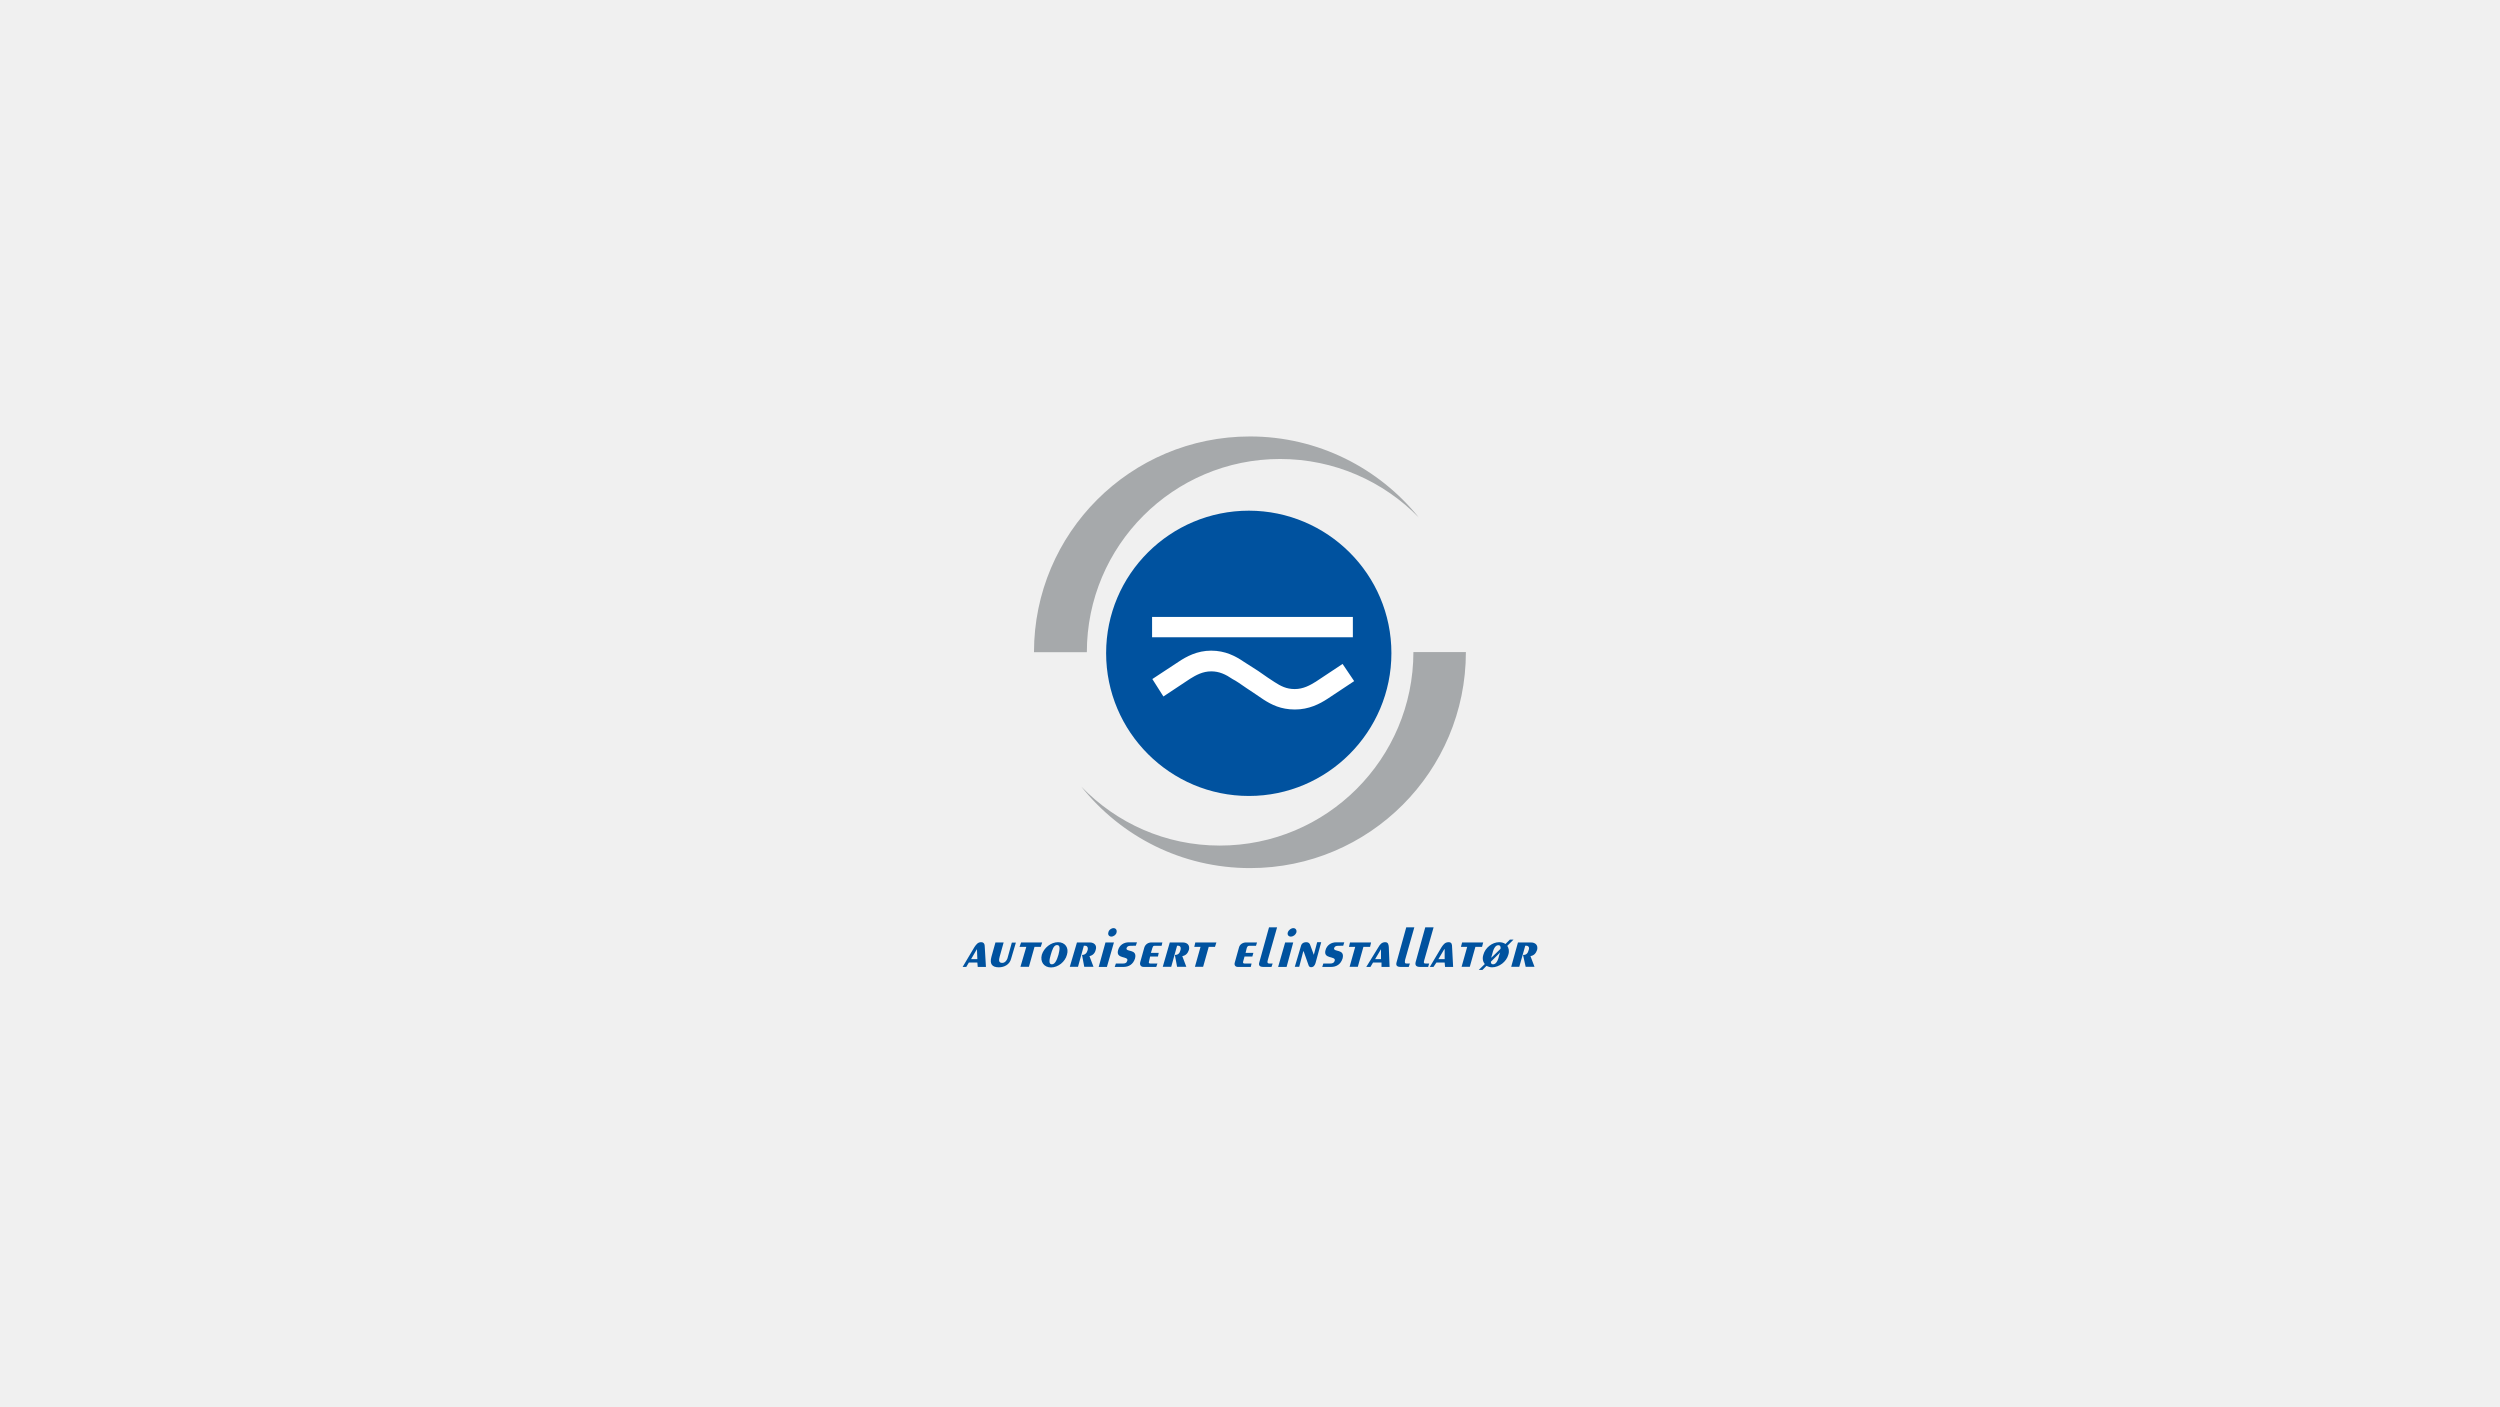
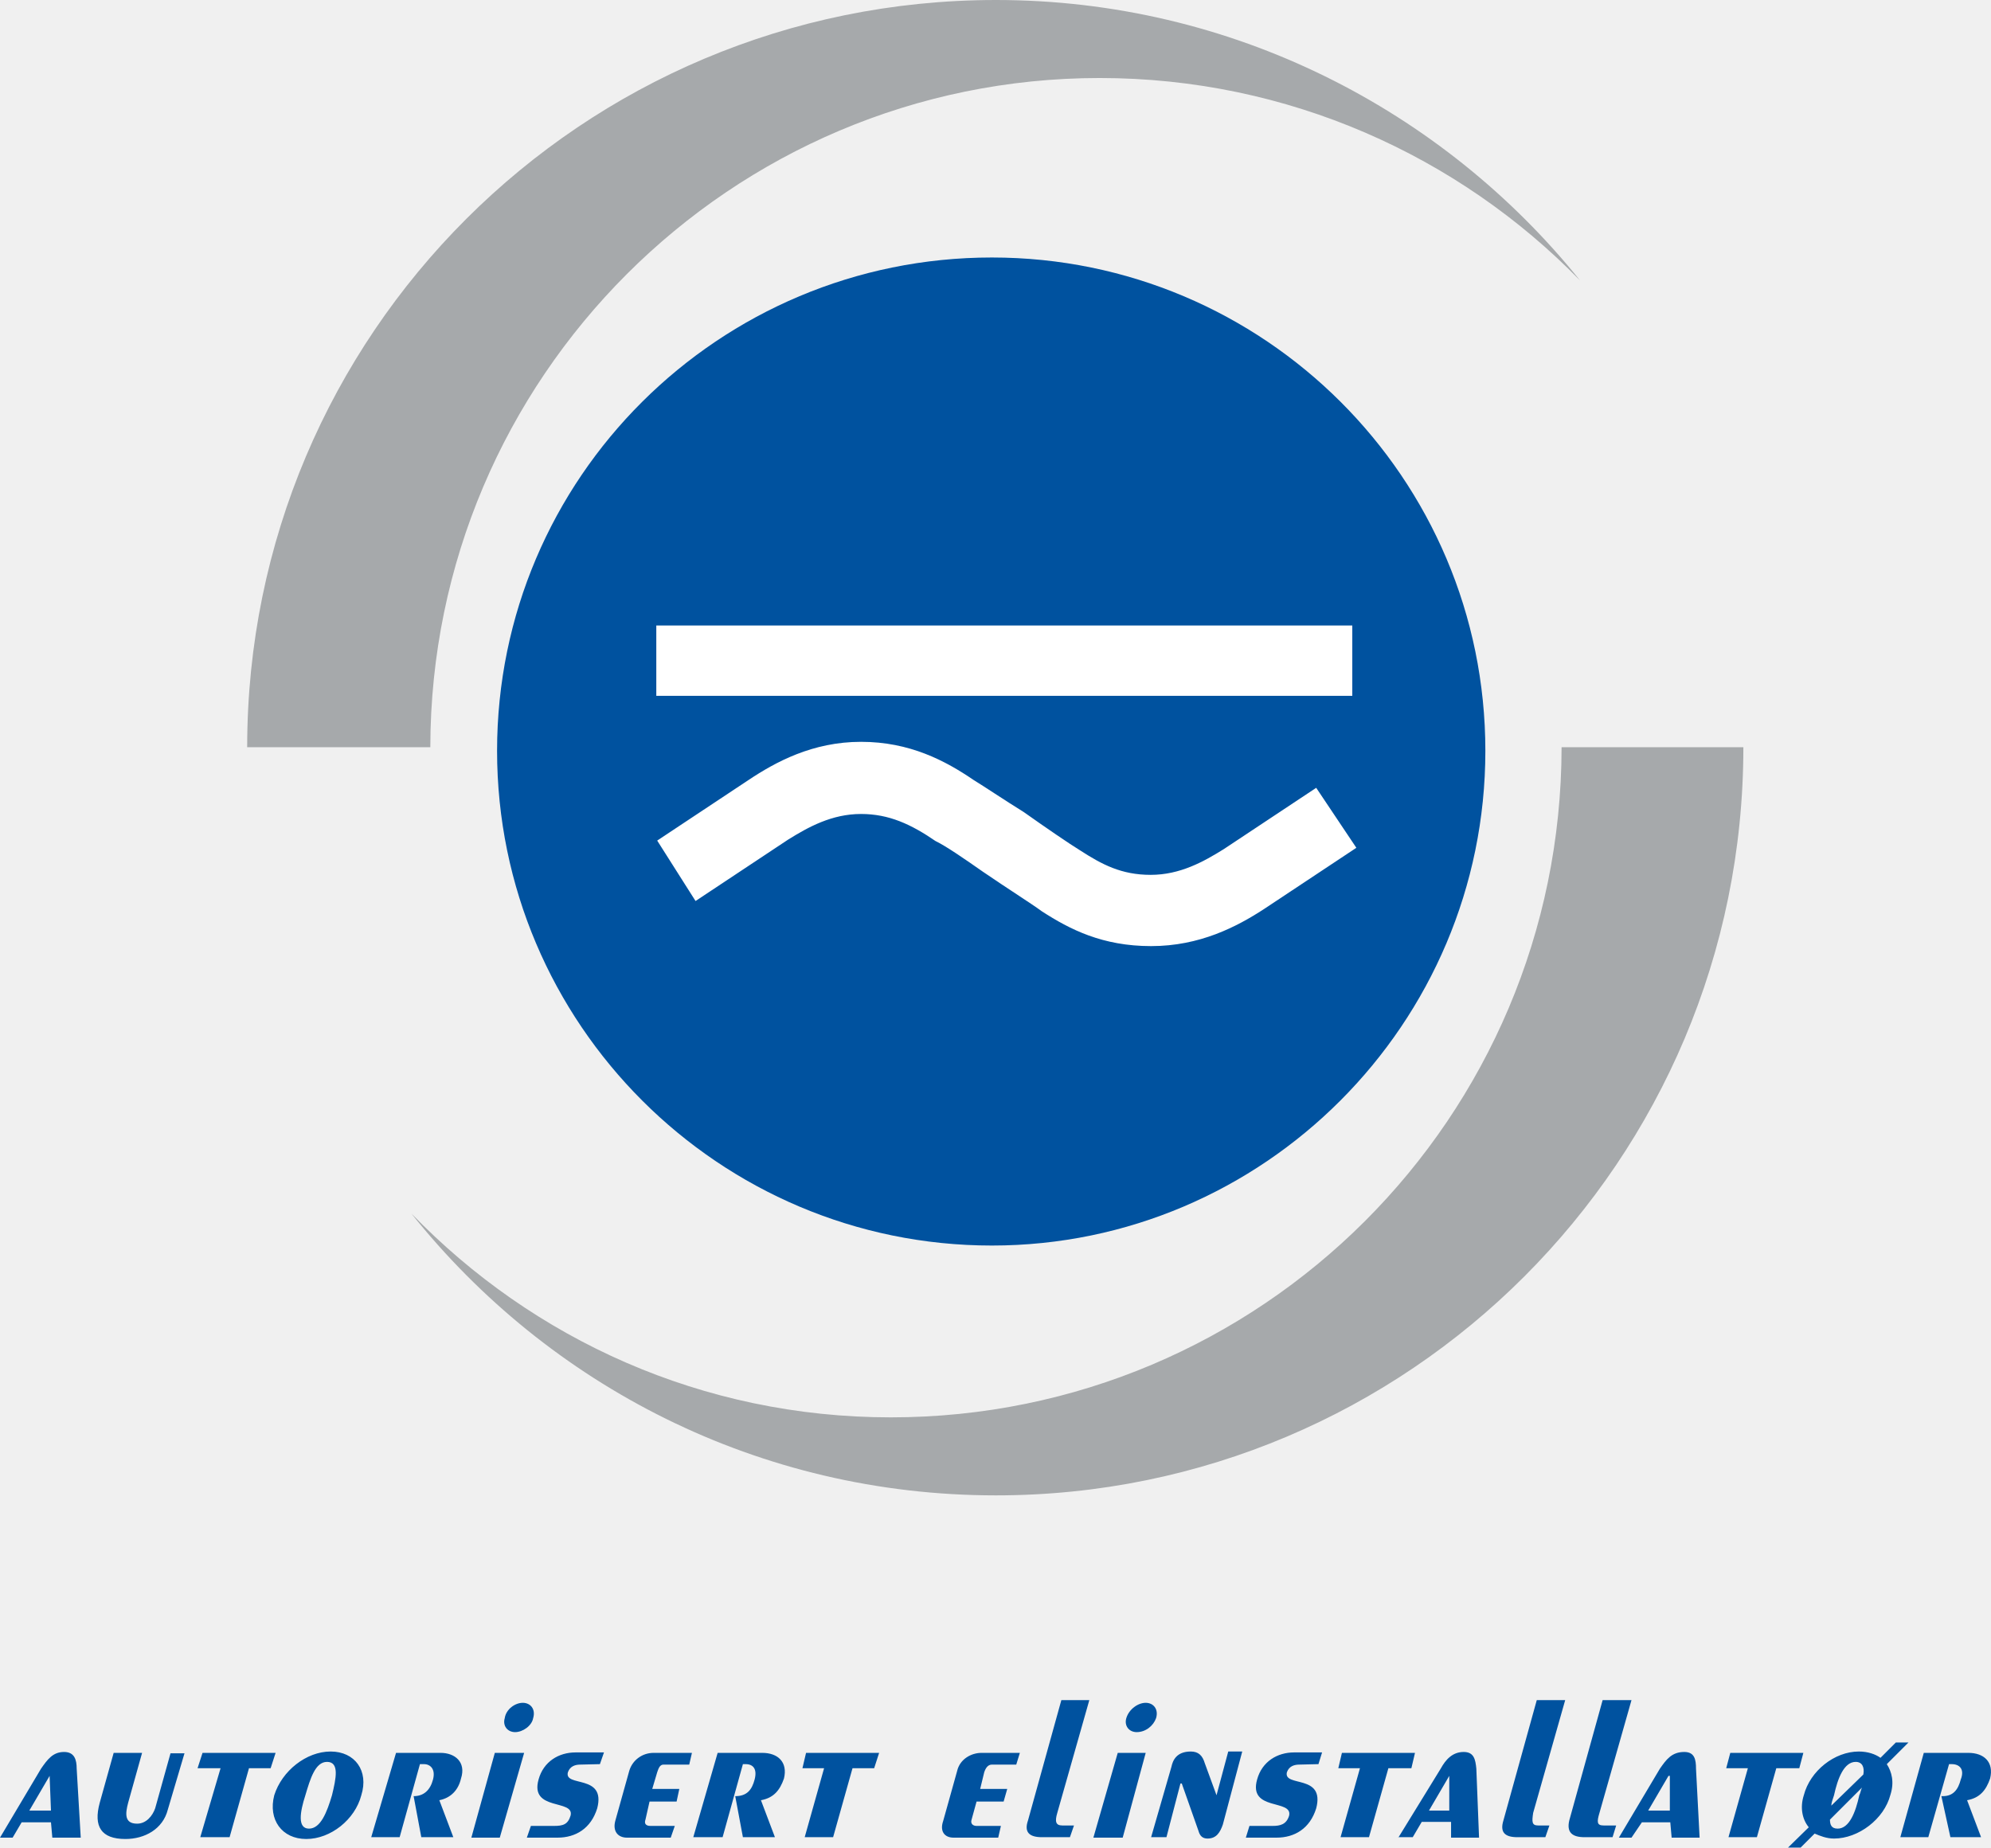
- <svg xmlns="http://www.w3.org/2000/svg" version="1.1" id="Layer_1" x="0px" y="0px" viewBox="0 0 1920 1080" style="enable-background:new 0 0 1920 1080;" xml:space="preserve">
+ <svg xmlns="http://www.w3.org/2000/svg" version="1.1" id="Layer_1" x="0px" y="0px" viewBox="0 0 441.4 409.7" style="enable-background:new 0 0 441.4 409.7;" xml:space="preserve">
  <style type="text/css">
	.st0{fill:#A6A9AB;}
	.st1{fill:#00529F;}
	.st2{fill:#FFFFFF;}
</style>
  <g>
-     <path class="st0" d="M983.1,352.5c41.8,0,79.6,17.3,106.5,44.9c-30.4-37.8-77.3-62.2-129.6-62.2c-91.8,0-165.9,74.2-165.9,165.7   h40.6C834.7,419,901.2,352.5,983.1,352.5L983.1,352.5z M936.8,649.4c-41.8,0-79.3-17.3-106.3-45.2c30.4,38.1,77,62.5,129.6,62.5   c91.5,0,165.7-74.2,165.7-165.9h-40.3C1085.4,582.9,1018.9,649.4,936.8,649.4L936.8,649.4z" />
-     <path class="st1" d="M1068.6,501.6c0,60.5-49.2,109.7-109.4,109.7c-60.5,0-109.7-49.2-109.7-109.7c0-60.5,49.2-109.4,109.7-109.4   C1019.4,392.3,1068.6,441.1,1068.6,501.6z" />
-     <path class="st2" d="M1031.1,509.9l-20.5,13.6c-4.5,2.8-9.7,5.7-16.2,5.7c-6.5,0-10.8-2.3-15.6-5.4c-2.3-1.4-7.7-5.1-12.5-8.5   c-4.5-2.8-8.8-5.7-11.1-7.1c-6.3-4.3-14.2-8.5-25-8.5c-10.8,0-19,4.5-25,8.5L885,521.5l8.5,13.4l20.5-13.6   c4.5-2.8,9.7-5.7,16.2-5.7c6.2,0,11.1,2.3,16.5,6c2.3,1.1,6.5,4,10.5,6.8c5.4,3.7,10.8,7.1,13.1,8.8c6.2,4,13.4,7.7,24.2,7.7   c10.8,0,19-4.3,25-8.2l20.5-13.6L1031.1,509.9L1031.1,509.9z M884.8,489.4H1039v-15.6H884.8V489.4z" />
-     <path class="st1" d="M739.3,742.6l9.1-15.3c1.4-2,2.6-3.7,5.1-3.7c2.3,0,2.8,1.7,2.8,3.7l0.9,15.3h-6.3l-0.3-3.4h-6.5l-2,3.4H739.3   L739.3,742.6z M745.8,736.6h4.8l-0.3-7.7L745.8,736.6L745.8,736.6z M770.8,723.8l-3.1,11.1c-0.6,2.3-0.9,4.6,2,4.6   c2,0,3.4-1.7,4-3.4l3.4-12.2h3.1l-3.7,12.5c-1.1,4.3-5.1,6.5-9.4,6.5c-5.4,0-7.1-2.8-5.7-8l3.1-11.1H770.8L770.8,723.8z    M784.2,723.8h16.2l-1.1,3.4h-4.8l-4.3,15.3h-6.5l4.5-15.3H783L784.2,723.8z M812.6,723.6c5.4,0,8.5,4.3,6.8,9.7   c-1.4,5.4-6.8,9.7-12.2,9.7s-8.5-4.3-7.1-9.7C801.8,727.8,807.2,723.6,812.6,723.6z M807.8,740.6c2.6,0,4-3.7,5.1-7.4   c0.9-3.7,1.7-7.4-1.1-7.4c-2.6,0-3.7,3.7-4.8,7.4S805.2,740.6,807.8,740.6L807.8,740.6z M827.1,723.8h9.9c3.1,0,5.7,2,4.5,5.7   c-0.6,2.6-2.3,4.3-4.8,4.8l3.1,8.2h-7.1l-1.7-9.1c2.3,0,3.7-1.4,4.3-3.7c0.6-2.3-0.6-3.4-2-3.4h-0.9l-4.5,16.2h-6.3L827.1,723.8   L827.1,723.8z M849,723.8h6.5l-5.4,18.8h-6.3L849,723.8L849,723.8z M857.5,716.2c-0.3,1.7-2.3,3.1-4,3.1c-1.7,0-2.8-1.4-2.3-3.1   c0.3-2,2.3-3.4,4-3.4C856.9,712.8,858,714.2,857.5,716.2z M868,726.4c-1.1,0-2.3,0.3-2.8,1.7c-0.9,3.4,8.5,0.3,6.5,8   c-1.4,4.5-4.8,6.5-8.8,6.5h-6.8l0.9-2.6h5.1c2,0,3.1-0.3,3.7-2.3c0.9-3.7-9.1-0.9-7.1-8c1.1-4,4.5-6,8.2-6h6.3l-0.9,2.6L868,726.4   L868,726.4L868,726.4z M889.9,731.8h-6l1.1-3.7c0.3-0.9,0.6-1.7,1.4-1.7h5.7l0.6-2.6h-8.5c-2.5,0-4.7,1.6-5.4,4l-3.1,11.1   c-0.6,2.3,0.6,3.7,2.6,3.7h9.7l0.9-2.6h-5.4c-1.1,0-1.4-0.6-1.1-1.4l0.9-4h6L889.9,731.8L889.9,731.8z M898.4,723.8h9.9   c3.4,0,5.7,2,4.8,5.7c-0.9,2.6-2.3,4.3-5.1,4.8l3.1,8.2h-7.1l-1.7-9.1c2.6,0,3.7-1.4,4.3-3.7c0.6-2.3-0.3-3.4-2-3.4h-0.6l-4.5,16.2   H893L898.4,723.8L898.4,723.8z M918,723.8h16.2l-1.1,3.4h-4.8l-4.3,15.3h-6.3l4.3-15.3h-4.8L918,723.8z M961.8,734.6h-6l-1.1,4   c-0.3,0.9,0.3,1.4,1.1,1.4h5.4l-0.6,2.6h-9.9c-2,0-3.1-1.4-2.3-3.7l3.1-11.1c0.6-2.6,3.1-4,5.4-4h8.5l-0.8,2.6h-5.4   c-0.9,0-1.4,0.8-1.7,1.7l-0.9,3.7h6L961.8,734.6L961.8,734.6z M980.8,712.2l-7.1,25c-0.6,2-0.3,2.8,1.1,2.8h2.6l-0.9,2.6h-6.2   c-2.8,0-4-1.1-3.1-3.7l7.4-26.7L980.8,712.2L980.8,712.2L980.8,712.2z M987,723.8h6.2l-5.1,18.8h-6.5L987,723.8z M995.6,716.2   c-0.6,1.7-2.3,3.1-4.3,3.1c-1.7,0-2.8-1.4-2.3-3.1c0.6-2,2.6-3.4,4.3-3.4S996.1,714.2,995.6,716.2z M1010.3,739.7   c-0.6,1.7-1.4,3.1-3.4,3.1c-1.1,0-1.7-0.6-2-1.7l-3.7-10.5h-0.3l-3.1,11.9h-3.4L999,727c0.3-1.4,1.1-3.4,4.3-3.4   c1.7,0,2.6,0.9,3.1,2.6l2.6,7.1l2.6-9.7h3.1L1010.3,739.7L1010.3,739.7z M1027.4,726.4c-1.1,0-2.3,0.3-2.8,1.7   c-0.8,3.4,8.5,0.3,6.5,8c-1.4,4.5-4.8,6.5-8.8,6.5h-6.8l0.8-2.6h5.1c1.7,0,3.1-0.3,3.7-2.3c0.8-3.7-9.1-0.9-7.1-8   c1.1-4,4.5-6,8.2-6h6.2l-0.8,2.6L1027.4,726.4L1027.4,726.4L1027.4,726.4z M1036.8,723.8h16.2l-0.8,3.4h-5.1l-4.3,15.3h-6.3   l4.3-15.3h-4.8L1036.8,723.8z M1049.3,742.6l9.4-15.3c1.1-2,2.6-3.7,5.1-3.7c2.3,0,2.6,1.7,2.8,3.7l0.6,15.3h-6.2v-3.4h-6.5l-2,3.4   H1049.3L1049.3,742.6z M1056.1,736.6h4.5V729L1056.1,736.6z M1080,712.2l-7.4,26.7c-0.8,2.6,0.3,3.7,3.1,3.7h6.2l0.9-2.6h-2.6   c-1.4,0-1.4-0.8-1.1-2.8l7.1-25L1080,712.2L1080,712.2L1080,712.2z M1101,712.2l-7.1,25c-0.6,2-0.6,2.8,0.9,2.8h2.8l-0.8,2.6h-6.2   c-2.8,0-4-1.1-3.4-3.7l7.4-26.7L1101,712.2L1101,712.2L1101,712.2z M1098.1,742.6l9.1-15.3c1.4-2,2.6-3.7,5.4-3.7   c2.3,0,2.6,1.7,2.6,3.7l0.8,15.3h-6.2l-0.3-3.4h-6.3l-2.3,3.4H1098.1L1098.1,742.6z M1104.7,736.6h4.8V729h-0.3L1104.7,736.6   L1104.7,736.6z M1122,727.2h4.8l-4.3,15.3h6.3l4.3-15.3h5.1l0.9-3.4h-16.2L1122,727.2z M1138.5,744.9h-2.8l4.6-4.5   c-1.4-1.7-2-4.3-1.1-7.1c1.4-5.4,6.8-9.7,12.2-9.7c2,0,3.7,0.6,4.8,1.4l3.4-3.4h2.8l-4.8,4.8c1.1,1.7,1.7,4,0.8,6.8   c-1.4,5.4-7.1,9.7-12.5,9.7c-1.7,0-3.1-0.6-4.3-1.1L1138.5,744.9L1138.5,744.9z M1145,738.6c0,1.1,0.3,2,1.7,2c2.6,0,4-3.7,4.8-7.4   c0.3-0.6,0.3-1.1,0.6-1.7L1145,738.6z M1152.4,728.7c0.3-1.7-0.3-2.8-1.7-2.8c-2.6,0-4,3.7-4.8,7.4c-0.3,0.9-0.6,1.7-0.6,2.3   L1152.4,728.7L1152.4,728.7z M1165.8,723.8h9.9c3.4,0,5.7,2,4.8,5.7c-0.9,2.6-2.3,4.3-5.1,4.8l3.1,8.2h-6.8l-2-9.1h0.3   c2.3,0,3.4-1.4,4-3.7c0.9-2.3-0.3-3.4-2-3.4h-0.6l-4.6,16.2h-6.2L1165.8,723.8z" />
+     <path class="st0" d="M243.8,17.3c41.8,0,79.6,17.3,106.5,44.9C319.9,24.4,273.1,0,220.8,0C129,0,54.8,74.2,54.8,165.7h40.6   C95.5,83.8,162,17.3,243.8,17.3L243.8,17.3z M197.5,314.3c-41.8,0-79.3-17.3-106.3-45.2c30.4,38.1,77,62.5,129.6,62.5   c91.5,0,165.7-74.2,165.7-165.9h-40.3C346.1,247.8,279.6,314.3,197.5,314.3L197.5,314.3z" />
+     <path class="st1" d="M329.3,166.5c0,60.5-49.2,109.7-109.4,109.7c-60.5,0-109.7-49.2-109.7-109.7c0-60.5,49.2-109.4,109.7-109.4   C280.2,57.1,329.3,106,329.3,166.5z" />
+     <path class="st2" d="M291.8,174.7l-20.5,13.6c-4.5,2.8-9.7,5.7-16.2,5.7c-6.5,0-10.8-2.3-15.6-5.4c-2.3-1.4-7.7-5.1-12.5-8.5   c-4.5-2.8-8.8-5.7-11.1-7.1c-6.3-4.3-14.2-8.5-25-8.5c-10.8,0-19,4.5-25,8.5l-20.2,13.4l8.5,13.4l20.5-13.6   c4.5-2.8,9.7-5.7,16.2-5.7c6.2,0,11.1,2.3,16.5,6c2.3,1.1,6.5,4,10.5,6.8c5.4,3.7,10.8,7.1,13.1,8.8c6.2,4,13.4,7.7,24.2,7.7   c10.8,0,19-4.3,25-8.2l20.5-13.6L291.8,174.7L291.8,174.7z M145.5,154.3h154.3v-15.6H145.5V154.3z" />
+     <path class="st1" d="M0,407.5l9.1-15.3c1.4-2,2.6-3.7,5.1-3.7c2.3,0,2.8,1.7,2.8,3.7l0.9,15.3h-6.3l-0.3-3.4H4.8l-2,3.4H0L0,407.5z    M6.5,401.5h4.8l-0.3-7.7L6.5,401.5L6.5,401.5z M31.5,388.7l-3.1,11.1c-0.6,2.3-0.9,4.6,2,4.6c2,0,3.4-1.7,4-3.4l3.4-12.2h3.1   l-3.7,12.5c-1.1,4.3-5.1,6.5-9.4,6.5c-5.4,0-7.1-2.8-5.7-8l3.1-11.1H31.5L31.5,388.7z M44.9,388.7h16.2l-1.1,3.4h-4.8l-4.3,15.3   h-6.5l4.5-15.3h-5.1L44.9,388.7z M73.3,388.4c5.4,0,8.5,4.3,6.8,9.7c-1.4,5.4-6.8,9.7-12.2,9.7s-8.5-4.3-7.1-9.7   C62.5,392.7,67.9,388.4,73.3,388.4z M68.5,405.5c2.6,0,4-3.7,5.1-7.4c0.9-3.7,1.7-7.4-1.1-7.4c-2.6,0-3.7,3.7-4.8,7.4   C66.5,401.8,65.9,405.5,68.5,405.5L68.5,405.5z M87.8,388.7h9.9c3.1,0,5.7,2,4.5,5.7c-0.6,2.6-2.3,4.3-4.8,4.8l3.1,8.2h-7.1   l-1.7-9.1c2.3,0,3.7-1.4,4.3-3.7c0.6-2.3-0.6-3.4-2-3.4h-0.9l-4.5,16.2h-6.3L87.8,388.7L87.8,388.7z M109.7,388.7h6.5l-5.4,18.8   h-6.3L109.7,388.7L109.7,388.7z M118.2,381c-0.3,1.7-2.3,3.1-4,3.1s-2.8-1.4-2.3-3.1c0.3-2,2.3-3.4,4-3.4   C117.6,377.6,118.8,379,118.2,381z M128.7,391.3c-1.1,0-2.3,0.3-2.8,1.7c-0.9,3.4,8.5,0.3,6.5,8c-1.4,4.5-4.8,6.5-8.8,6.5h-6.8   l0.9-2.6h5.1c2,0,3.1-0.3,3.7-2.3c0.9-3.7-9.1-0.9-7.1-8c1.1-4,4.5-6,8.2-6h6.3l-0.9,2.6L128.7,391.3L128.7,391.3L128.7,391.3z    M150.6,396.7h-6l1.1-3.7c0.3-0.9,0.6-1.7,1.4-1.7h5.7l0.6-2.6h-8.5c-2.5,0-4.7,1.6-5.4,4l-3.1,11.1c-0.6,2.3,0.6,3.7,2.6,3.7h9.7   l0.9-2.6h-5.4c-1.1,0-1.4-0.6-1.1-1.4l0.9-4h6L150.6,396.7L150.6,396.7z M159.1,388.7h9.9c3.4,0,5.7,2,4.8,5.7   c-0.9,2.6-2.3,4.3-5.1,4.8l3.1,8.2h-7.1l-1.7-9.1c2.6,0,3.7-1.4,4.3-3.7c0.6-2.3-0.3-3.4-2-3.4h-0.6l-4.5,16.2h-6.5L159.1,388.7   L159.1,388.7z M178.7,388.7h16.2l-1.1,3.4h-4.8l-4.3,15.3h-6.3l4.3-15.3h-4.8L178.7,388.7z M222.5,399.5h-6l-1.1,4   c-0.3,0.9,0.3,1.4,1.1,1.4h5.4l-0.6,2.6h-9.9c-2,0-3.1-1.4-2.3-3.7l3.1-11.1c0.6-2.6,3.1-4,5.4-4h8.5l-0.8,2.6h-5.4   c-0.9,0-1.4,0.8-1.7,1.7l-0.9,3.7h6L222.5,399.5L222.5,399.5z M241.5,377l-7.1,25c-0.6,2-0.3,2.8,1.1,2.8h2.6l-0.9,2.6H231   c-2.8,0-4-1.1-3.1-3.7l7.4-26.7L241.5,377L241.5,377L241.5,377z M247.8,388.7h6.2l-5.1,18.8h-6.5L247.8,388.7z M256.3,381   c-0.6,1.7-2.3,3.1-4.3,3.1c-1.7,0-2.8-1.4-2.3-3.1c0.6-2,2.6-3.4,4.3-3.4S256.9,379,256.3,381z M271.1,404.6   c-0.6,1.7-1.4,3.1-3.4,3.1c-1.1,0-1.7-0.6-2-1.7l-3.7-10.5h-0.3l-3.1,11.9h-3.4l4.5-15.6c0.3-1.4,1.1-3.4,4.3-3.4   c1.7,0,2.6,0.9,3.1,2.6l2.6,7.1l2.6-9.7h3.1L271.1,404.6L271.1,404.6z M288.1,391.3c-1.1,0-2.3,0.3-2.8,1.7c-0.8,3.4,8.5,0.3,6.5,8   c-1.4,4.5-4.8,6.5-8.8,6.5h-6.8l0.8-2.6h5.1c1.7,0,3.1-0.3,3.7-2.3c0.8-3.7-9.1-0.9-7.1-8c1.1-4,4.5-6,8.2-6h6.2l-0.8,2.6   L288.1,391.3L288.1,391.3L288.1,391.3z M297.5,388.7h16.2l-0.8,3.4h-5.1l-4.3,15.3h-6.3l4.3-15.3h-4.8L297.5,388.7z M310,407.5   l9.4-15.3c1.1-2,2.6-3.7,5.1-3.7c2.3,0,2.6,1.7,2.8,3.7l0.6,15.3h-6.2V404h-6.5l-2,3.4H310L310,407.5z M316.8,401.5h4.5v-7.7   L316.8,401.5z M340.7,377l-7.4,26.7c-0.8,2.6,0.3,3.7,3.1,3.7h6.2l0.9-2.6H341c-1.4,0-1.4-0.8-1.1-2.8l7.1-25L340.7,377L340.7,377   L340.7,377z M361.7,377l-7.1,25c-0.6,2-0.6,2.8,0.9,2.8h2.8l-0.8,2.6h-6.2c-2.8,0-4-1.1-3.4-3.7l7.4-26.7L361.7,377L361.7,377   L361.7,377z M358.9,407.5l9.1-15.3c1.4-2,2.6-3.7,5.4-3.7c2.3,0,2.6,1.7,2.6,3.7l0.8,15.3h-6.2l-0.3-3.4H364l-2.3,3.4H358.9   L358.9,407.5z M365.4,401.5h4.8v-7.7h-0.3L365.4,401.5L365.4,401.5z M382.7,392.1h4.8l-4.3,15.3h6.3l4.3-15.3h5.1l0.9-3.4h-16.2   L382.7,392.1z M399.2,409.7h-2.8l4.6-4.5c-1.4-1.7-2-4.3-1.1-7.1c1.4-5.4,6.8-9.7,12.2-9.7c2,0,3.7,0.6,4.8,1.4l3.4-3.4h2.8   l-4.8,4.8c1.1,1.7,1.7,4,0.8,6.8c-1.4,5.4-7.1,9.7-12.5,9.7c-1.7,0-3.1-0.6-4.3-1.1L399.2,409.7L399.2,409.7z M405.7,403.5   c0,1.1,0.3,2,1.7,2c2.6,0,4-3.7,4.8-7.4c0.3-0.6,0.3-1.1,0.6-1.7L405.7,403.5z M413.1,393.5c0.3-1.7-0.3-2.8-1.7-2.8   c-2.6,0-4,3.7-4.8,7.4c-0.3,0.9-0.6,1.7-0.6,2.3L413.1,393.5L413.1,393.5z M426.5,388.7h9.9c3.4,0,5.7,2,4.8,5.7   c-0.9,2.6-2.3,4.3-5.1,4.8l3.1,8.2h-6.8l-2-9.1h0.3c2.3,0,3.4-1.4,4-3.7c0.9-2.3-0.3-3.4-2-3.4h-0.6l-4.6,16.2h-6.2L426.5,388.7z" />
  </g>
</svg>
